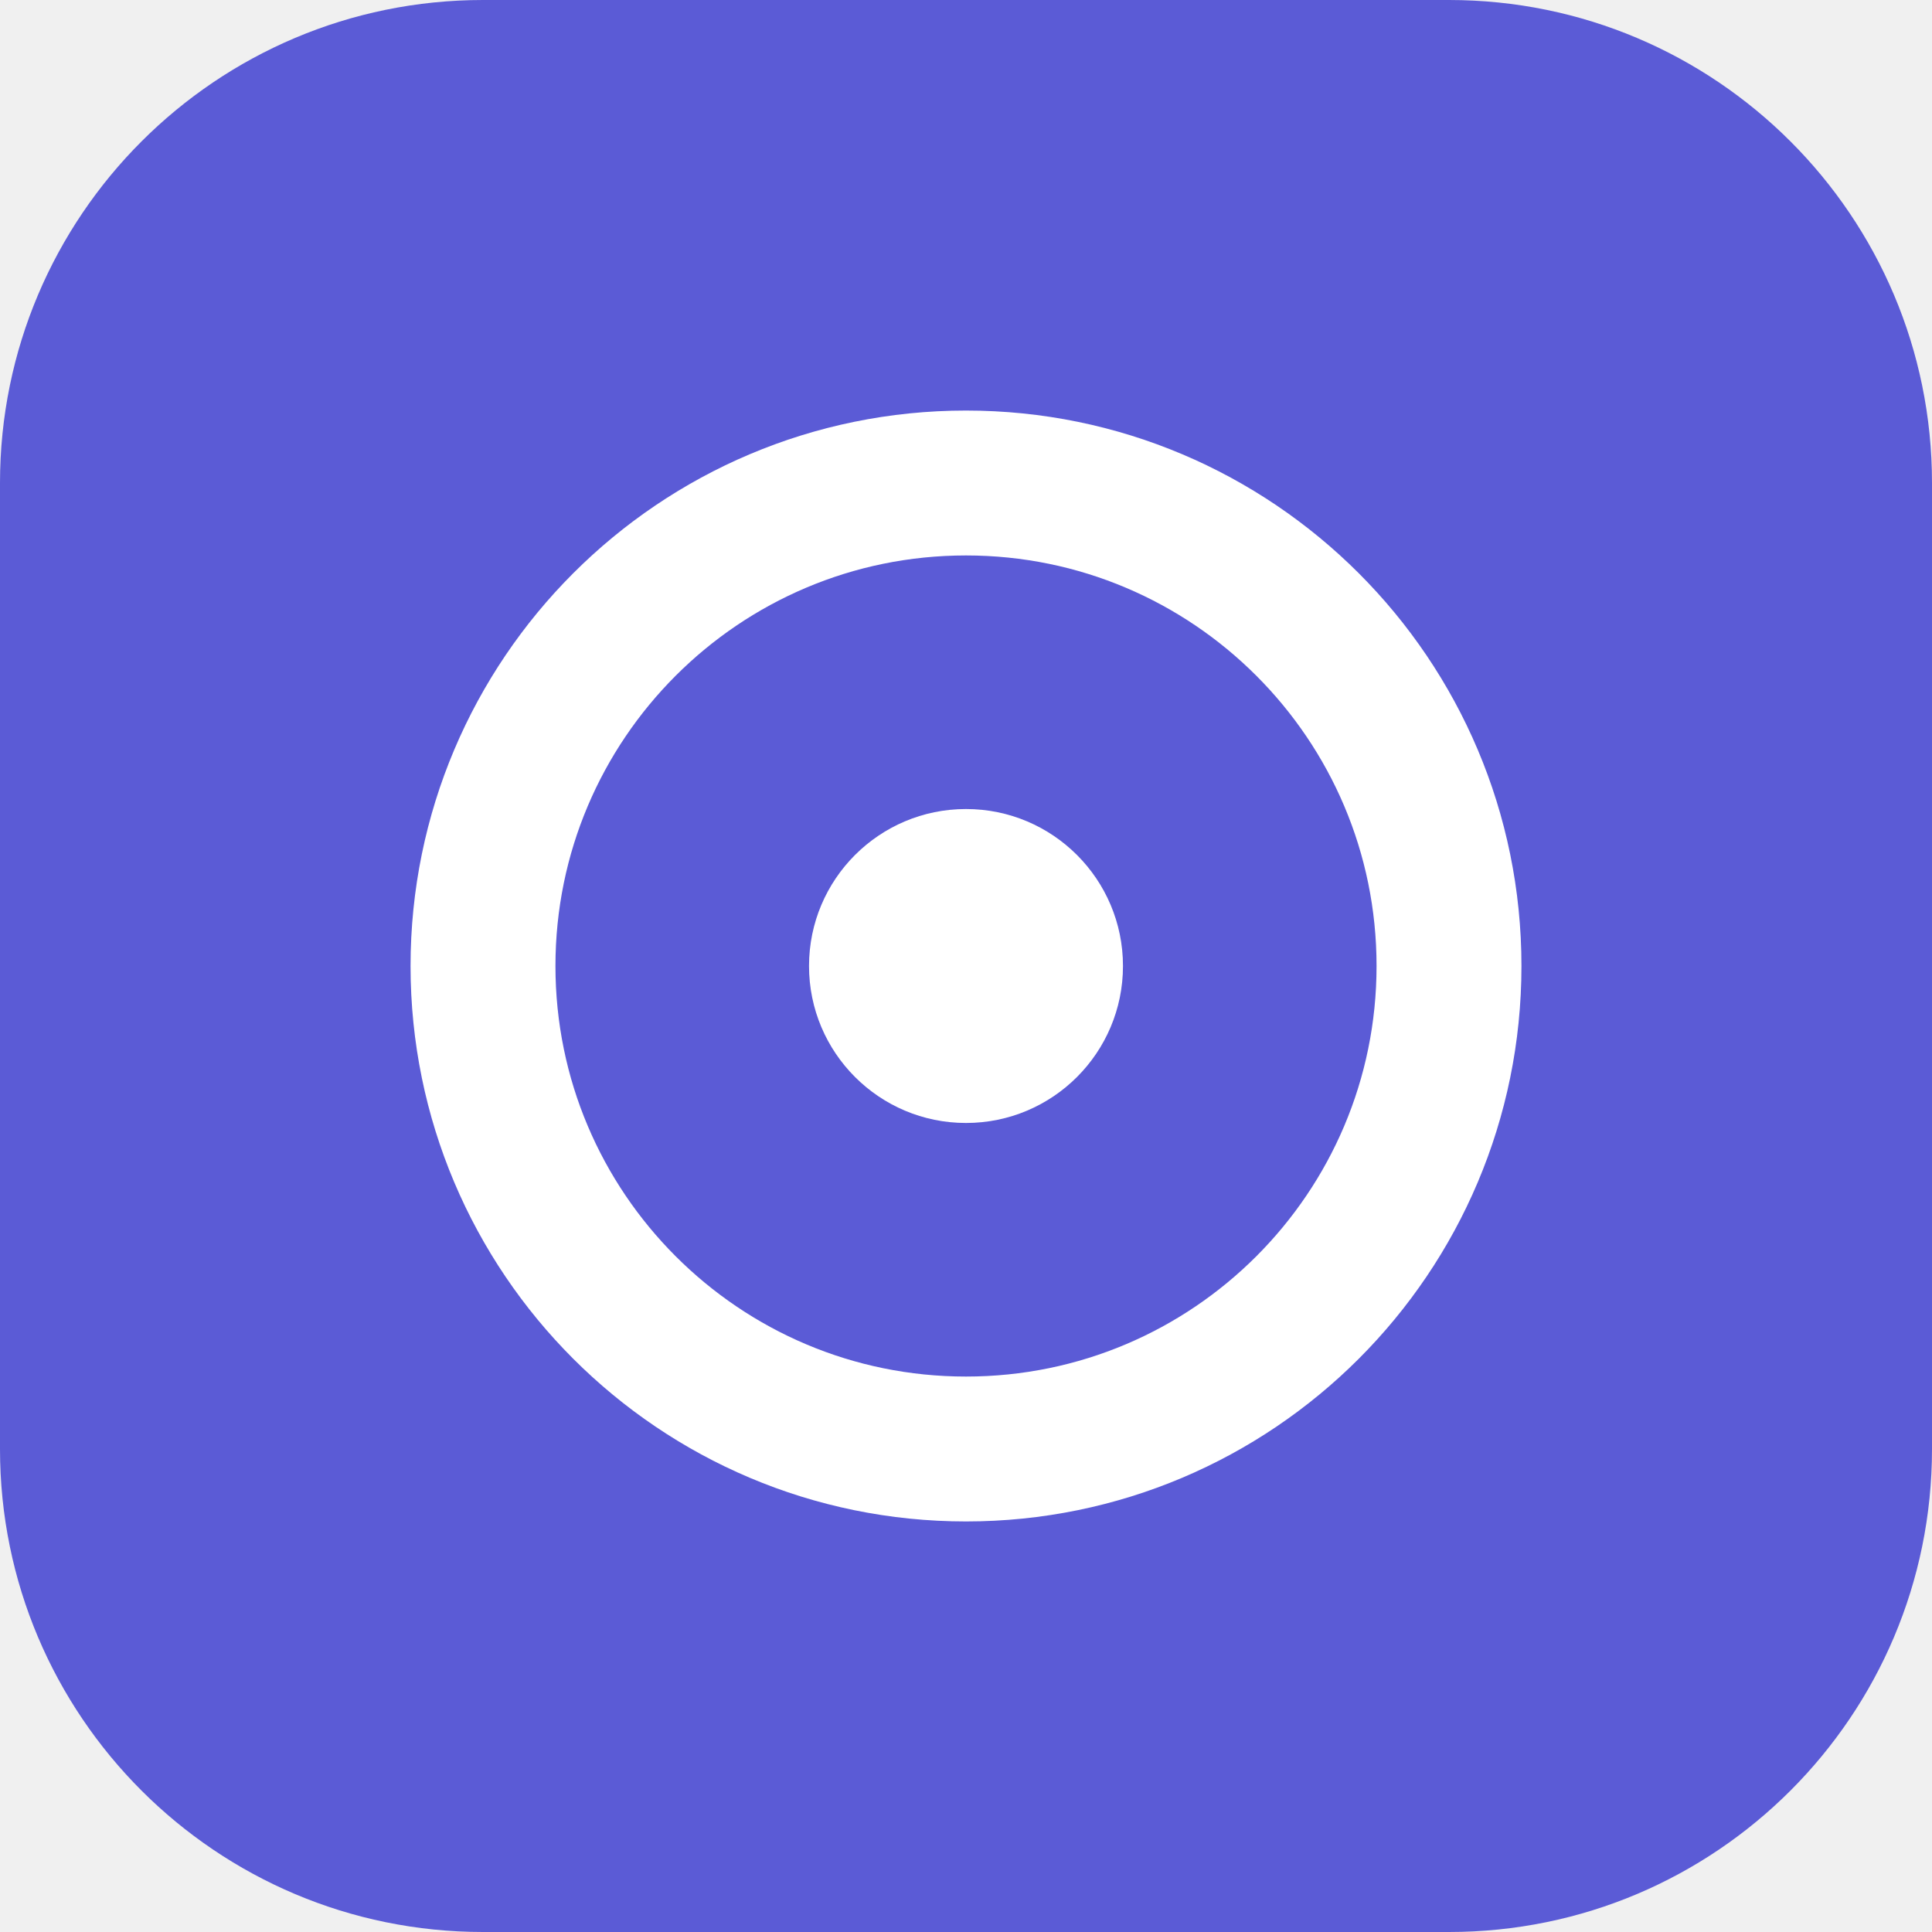
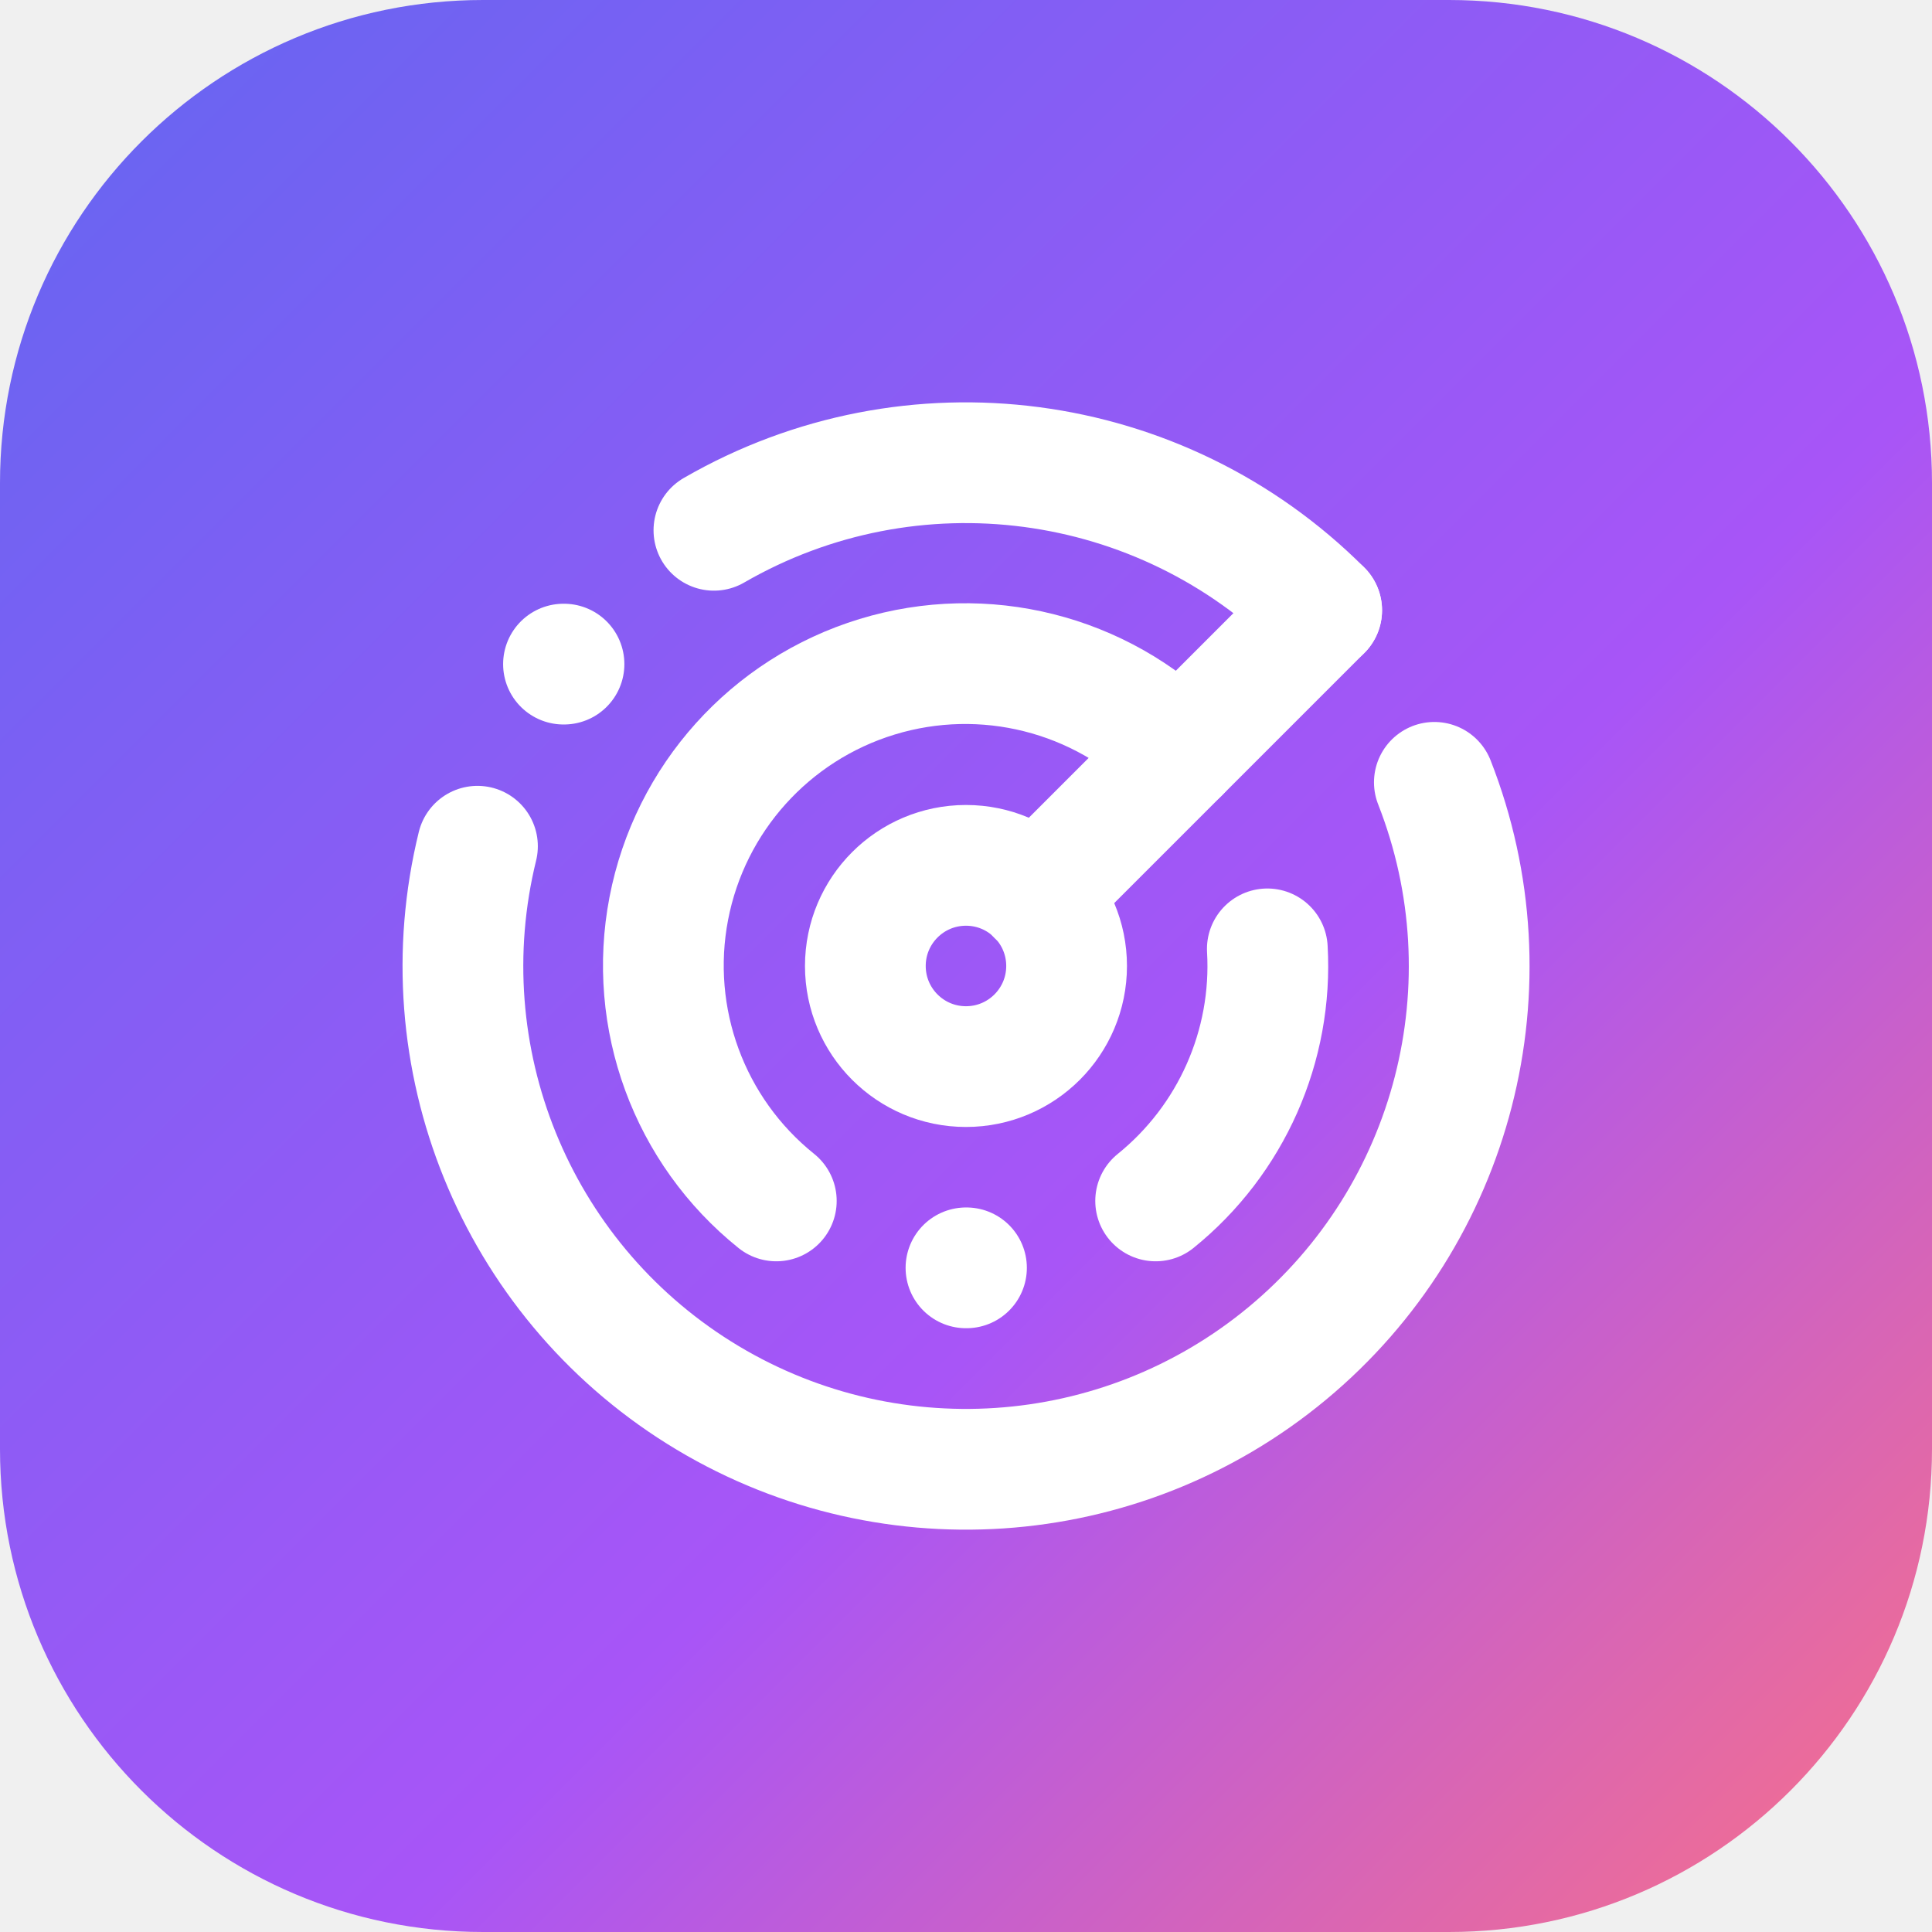
<svg xmlns="http://www.w3.org/2000/svg" viewBox="0 0 32 32">
-   <rect width="32" height="32" rx="8" fill="#5b5bd6" />
-   <circle cx="16" cy="16" r="8" fill="none" stroke="#fff" stroke-width="2.4" />
-   <circle cx="16" cy="16" r="2.6" fill="#fff" />
+   <defs>
+     <linearGradient id="g" x1="0" y1="0" x2="1" y2="1">
+       <stop offset="0" stop-color="#6366f1" />
+       <stop offset=".6" stop-color="#a855f7" />
+       <stop offset="1" stop-color="#fb7185" />
+     </linearGradient>
+   </defs>
+   <rect width="32" height="32" rx="8" fill="url(#g)" />
+   <g transform="translate(6 6) scale(.8333)" fill="none" stroke="#fff" stroke-width="2.4" stroke-linecap="round" stroke-linejoin="round">
+     <path d="M19.07 4.93A10 10 0 0 0 6.99 3.34" />
+     <path d="M4 6h.01" />
+     <path d="M2.29 9.62A10 10 0 1 0 21.31 8.35" />
+     <path d="M16.24 7.76A6 6 0 1 0 8.23 16.67" />
+     <path d="M12 18h.01" />
+     <path d="M17.99 11.66A6 6 0 0 1 15.77 16.67" />
+     <circle cx="12" cy="12" r="2" />
+     <path d="m13.41 10.59 5.66-5.66" />
+   </g>
</svg>
